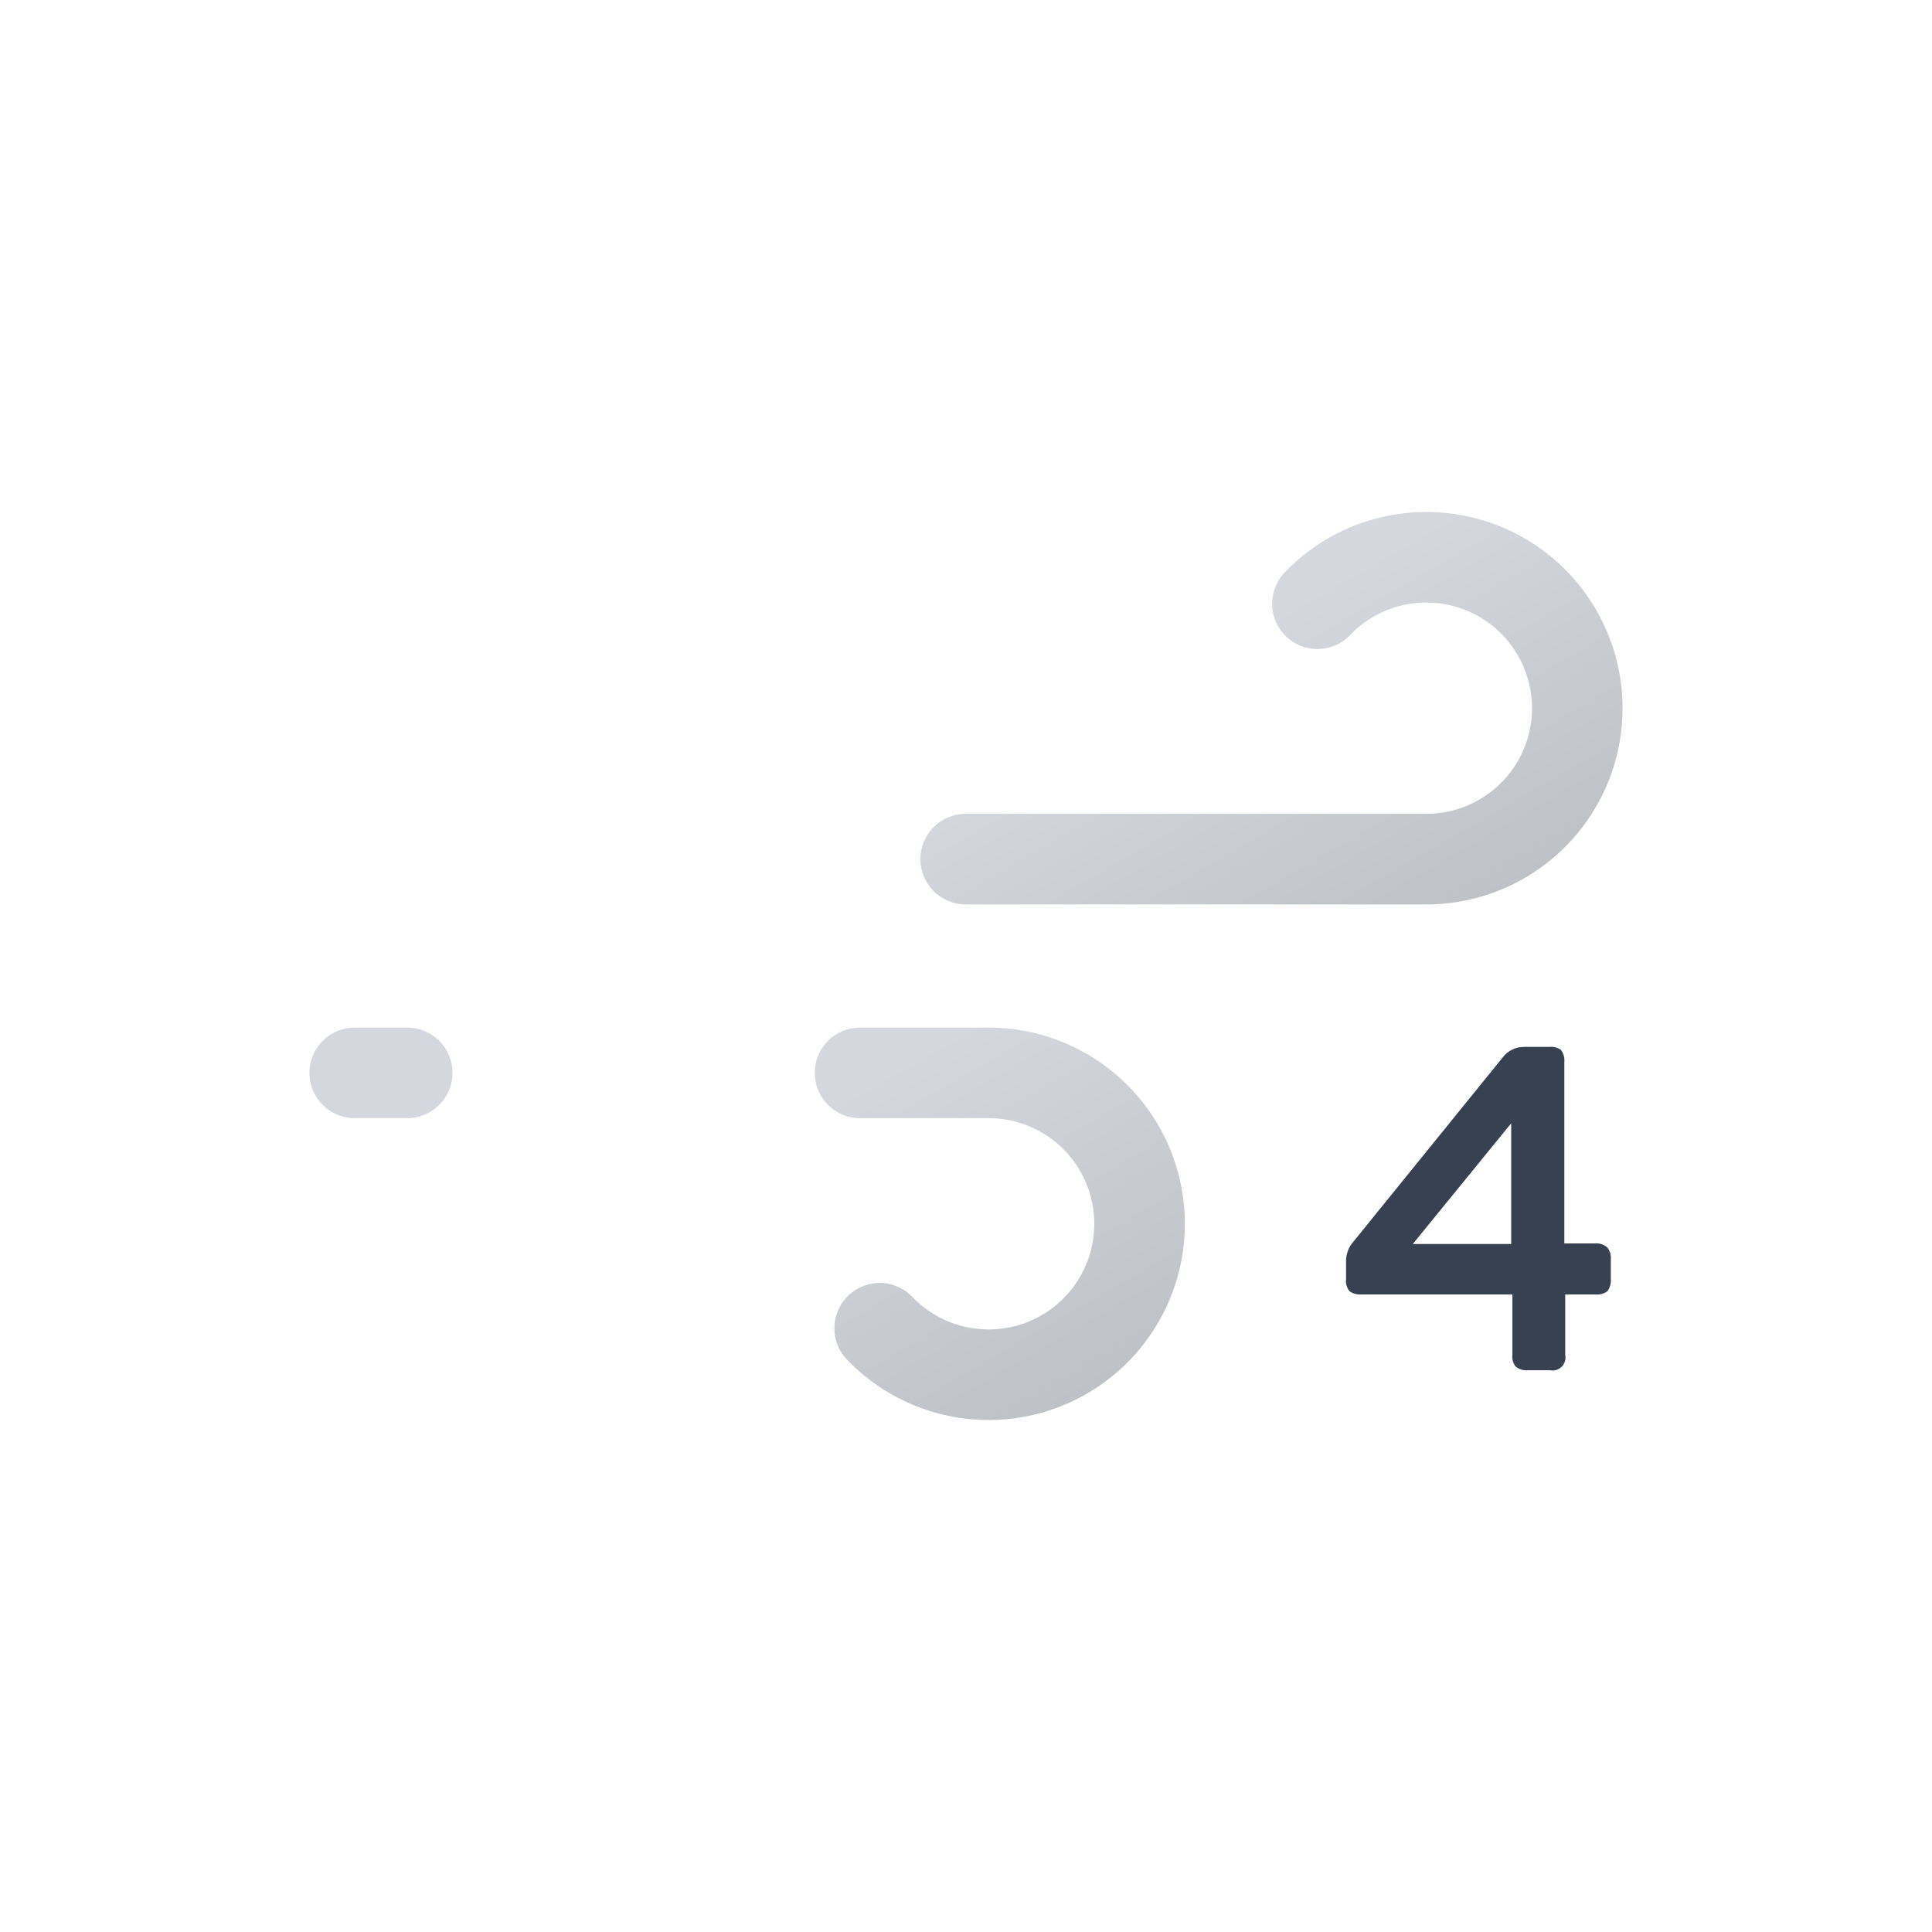
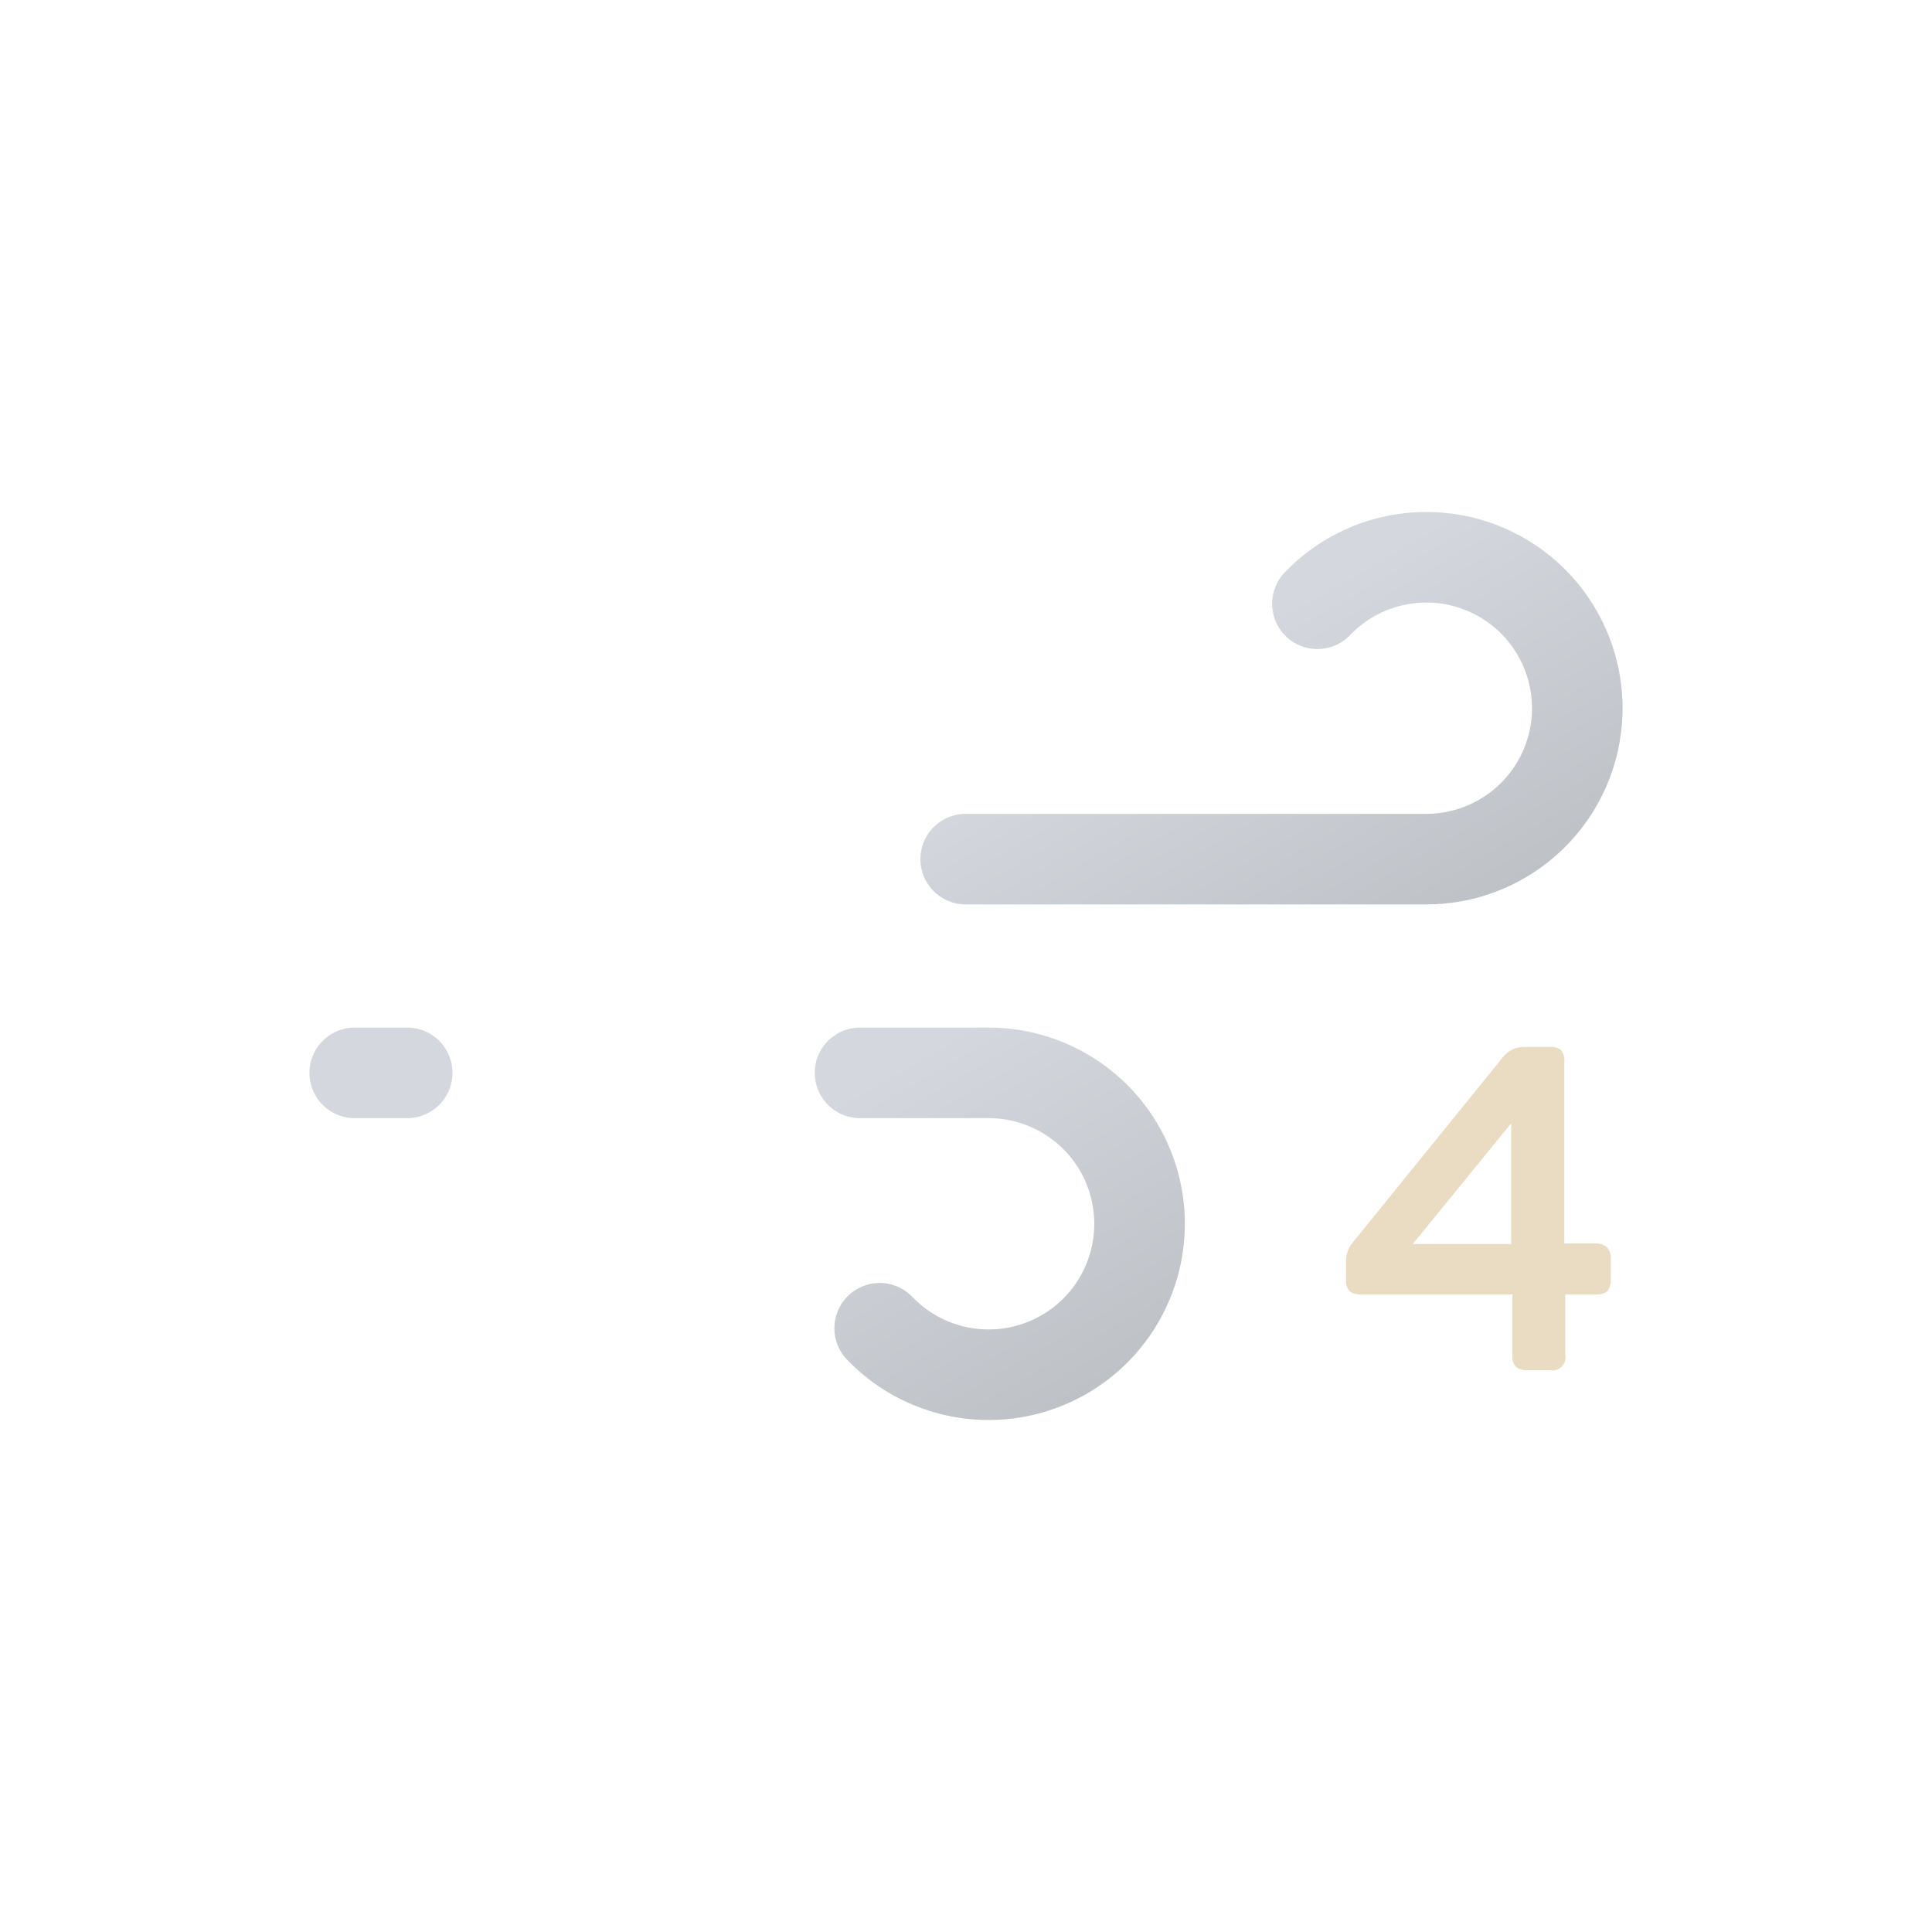
<svg xmlns="http://www.w3.org/2000/svg" xmlns:xlink="http://www.w3.org/1999/xlink" viewBox="0 0 64 64">
  <defs>
    <linearGradient id="a" x1="27.56" x2="38.27" y1="17.64" y2="36.19" gradientUnits="userSpaceOnUse">
      <stop offset="0" stop-color="#d4d7dd" />
      <stop offset=".45" stop-color="#d4d7dd" />
      <stop offset="1" stop-color="#bec1c6" />
    </linearGradient>
    <linearGradient id="b" x1="19.96" x2="31.37" y1="29.03" y2="48.8" xlink:href="#a" />
  </defs>
  <path fill="none" stroke="url(#a)" stroke-dasharray="35 22" stroke-linecap="round" stroke-miterlimit="10" stroke-width="3" d="M43.64 20a5 5 0 113.61 8.46h-35.5">
    <animate attributeName="stroke-dashoffset" dur="1.8s" repeatCount="indefinite" values="-57; 57" />
  </path>
  <path fill="none" stroke="url(#b)" stroke-dasharray="24 15" stroke-linecap="round" stroke-miterlimit="10" stroke-width="3" d="M29.14 44a5 5 0 103.61-8.46h-21">
    <animate attributeName="stroke-dashoffset" begin="-.45s" dur="1.8s" repeatCount="indefinite" values="-39; 39" />
  </path>
-   <path fill="#374151" d="M53.25 41.33a.57.57 0 01.11.39v.65a.6.6 0 01-.11.4.56.56 0 01-.4.11h-1v2a.43.43 0 01-.51.51h-.73a.55.55 0 01-.4-.12.51.51 0 01-.11-.39v-2h-5a.6.6 0 01-.4-.11.55.55 0 01-.11-.4v-.54a1 1 0 01.18-.62l5-6.17a.88.88 0 01.72-.36h.82a.6.6 0 01.4.1.59.59 0 01.11.41v6h1a.55.55 0 01.43.14zm-6.45-.12h3.26v-4z" />
+   <path fill="#e9dcc3" d="M53.25 41.33a.57.57 0 01.11.39v.65a.6.6 0 01-.11.4.56.56 0 01-.4.11h-1v2a.43.43 0 01-.51.51h-.73a.55.55 0 01-.4-.12.51.51 0 01-.11-.39v-2h-5a.6.6 0 01-.4-.11.55.55 0 01-.11-.4v-.54a1 1 0 01.18-.62l5-6.17a.88.88 0 01.72-.36h.82a.6.6 0 01.4.1.59.59 0 01.11.41v6h1a.55.55 0 01.43.14zm-6.45-.12h3.26v-4z" />
</svg>
